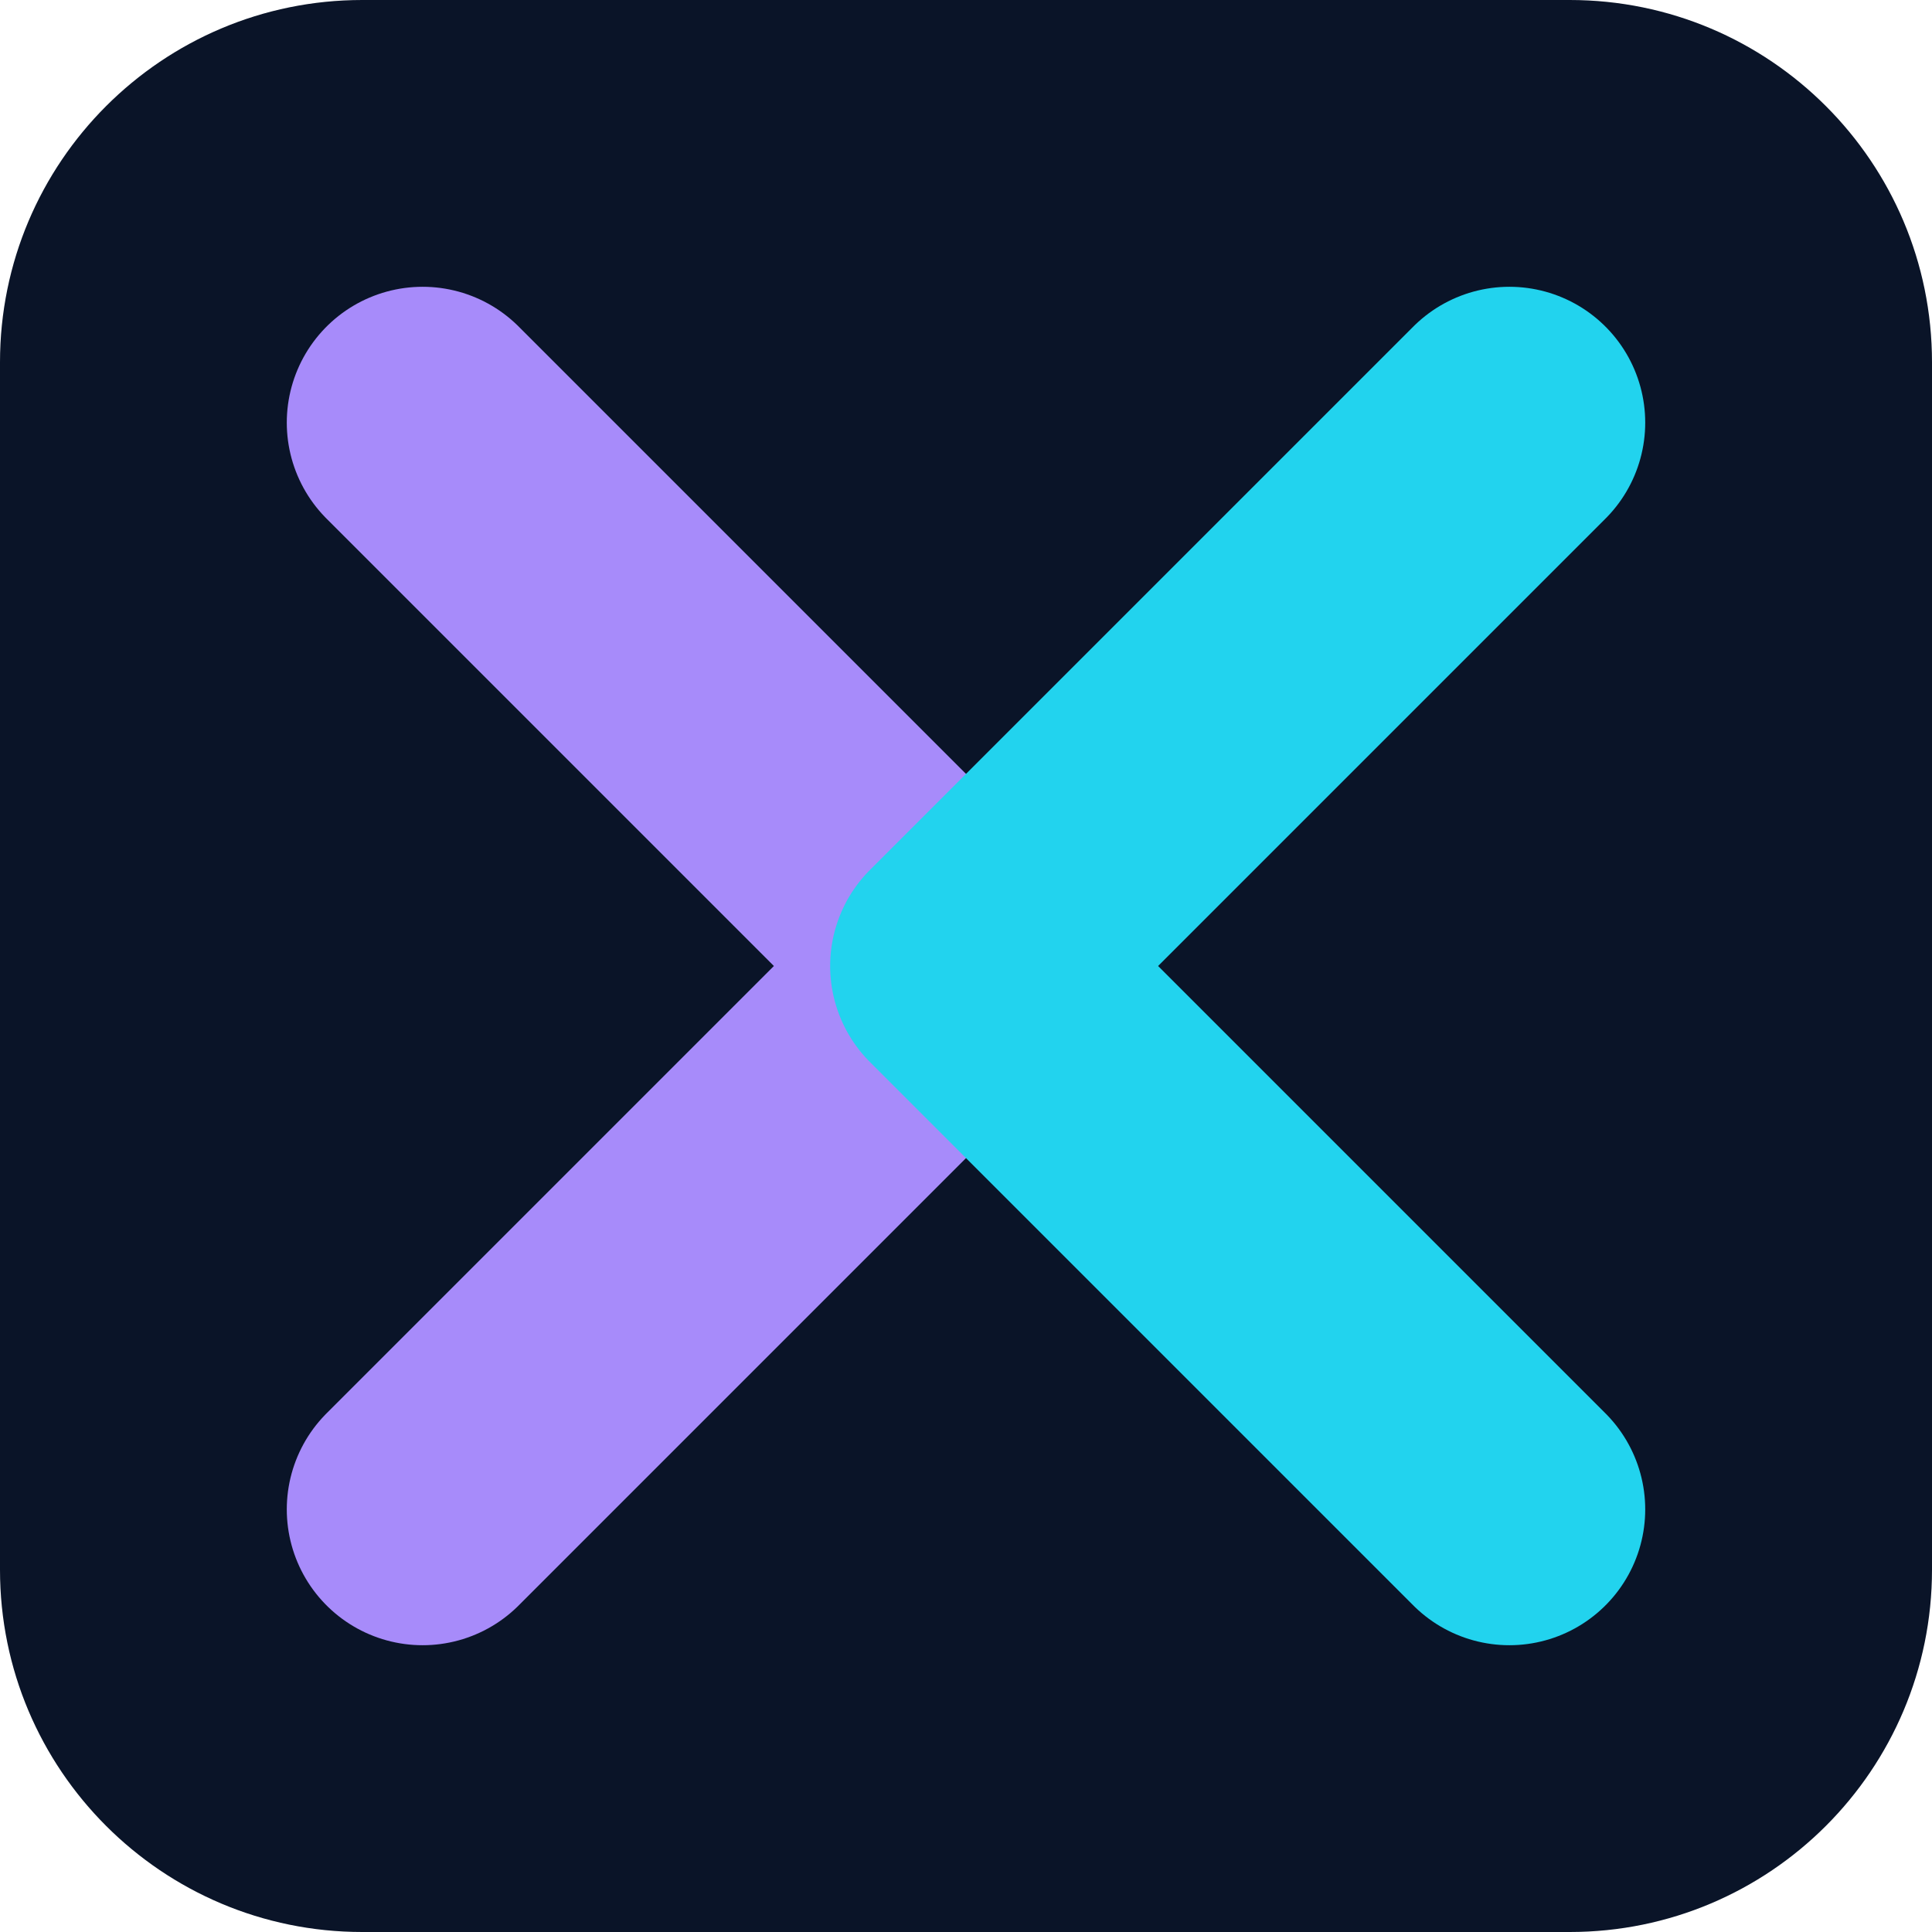
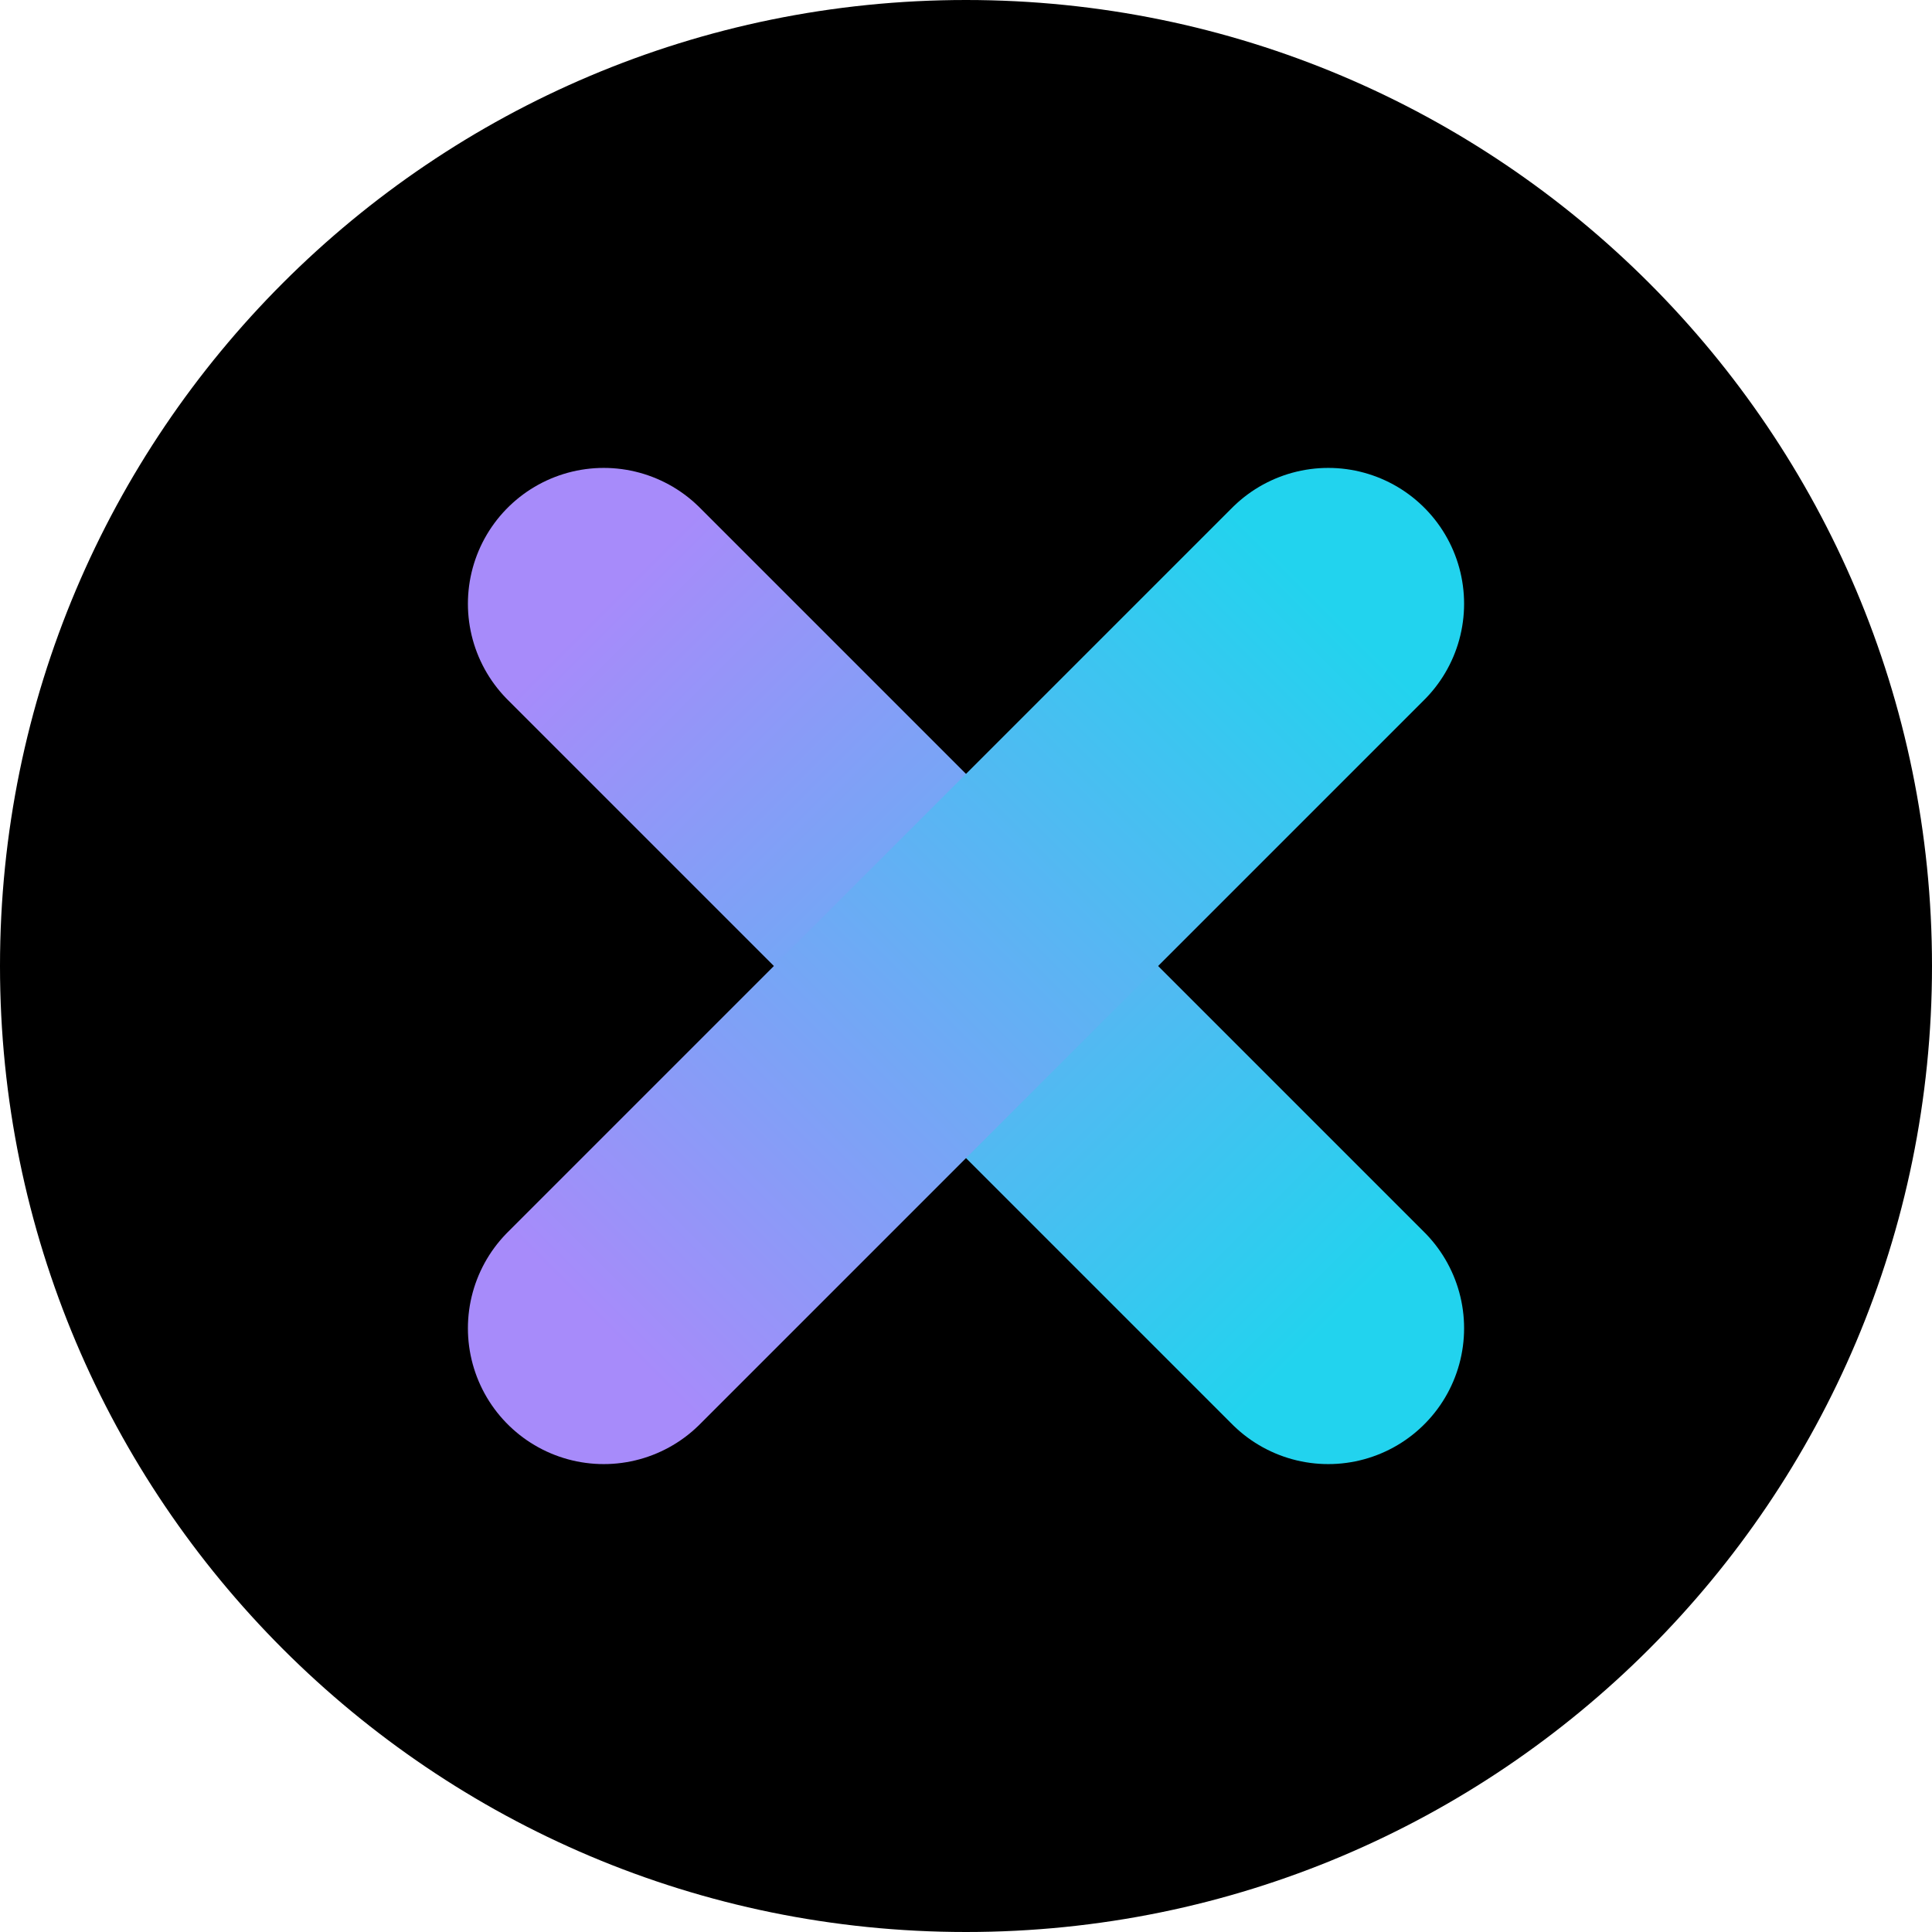
<svg xmlns="http://www.w3.org/2000/svg" viewBox="0 0 64 64">
-   <rect width="64" height="64" rx="12" fill="#0a1428" />
-   <polyline points="14,14 32,32 14,50" fill="none" stroke="#A78BFA" stroke-width="9" stroke-linecap="round" stroke-linejoin="round" />
-   <polyline points="50,14 32,32 50,50" fill="none" stroke="#22D3EE" stroke-width="9" stroke-linecap="round" stroke-linejoin="round" />
+   <defs>
+     <linearGradient id="tw-x-a" x1="0%" y1="0%" x2="100%" y2="100%">
+       <stop offset="0%" stop-color="#A78BFA" />
+       <stop offset="100%" stop-color="#22D3EE" />
+     </linearGradient>
+     <linearGradient id="tw-x-b" x1="100%" y1="0%" x2="0%" y2="100%">
+       <stop offset="0%" stop-color="#22D3EE" />
+       <stop offset="100%" stop-color="#A78BFA" />
+     </linearGradient>
+   </defs>
+   <circle cx="32" cy="32" r="32" fill="#000000" />
+   <line x1="20" y1="20" x2="44" y2="44" stroke="url(#tw-x-a)" stroke-width="9" stroke-linecap="round" />
+   <line x1="44" y1="20" x2="20" y2="44" stroke="url(#tw-x-b)" stroke-width="9" stroke-linecap="round" />
</svg>
